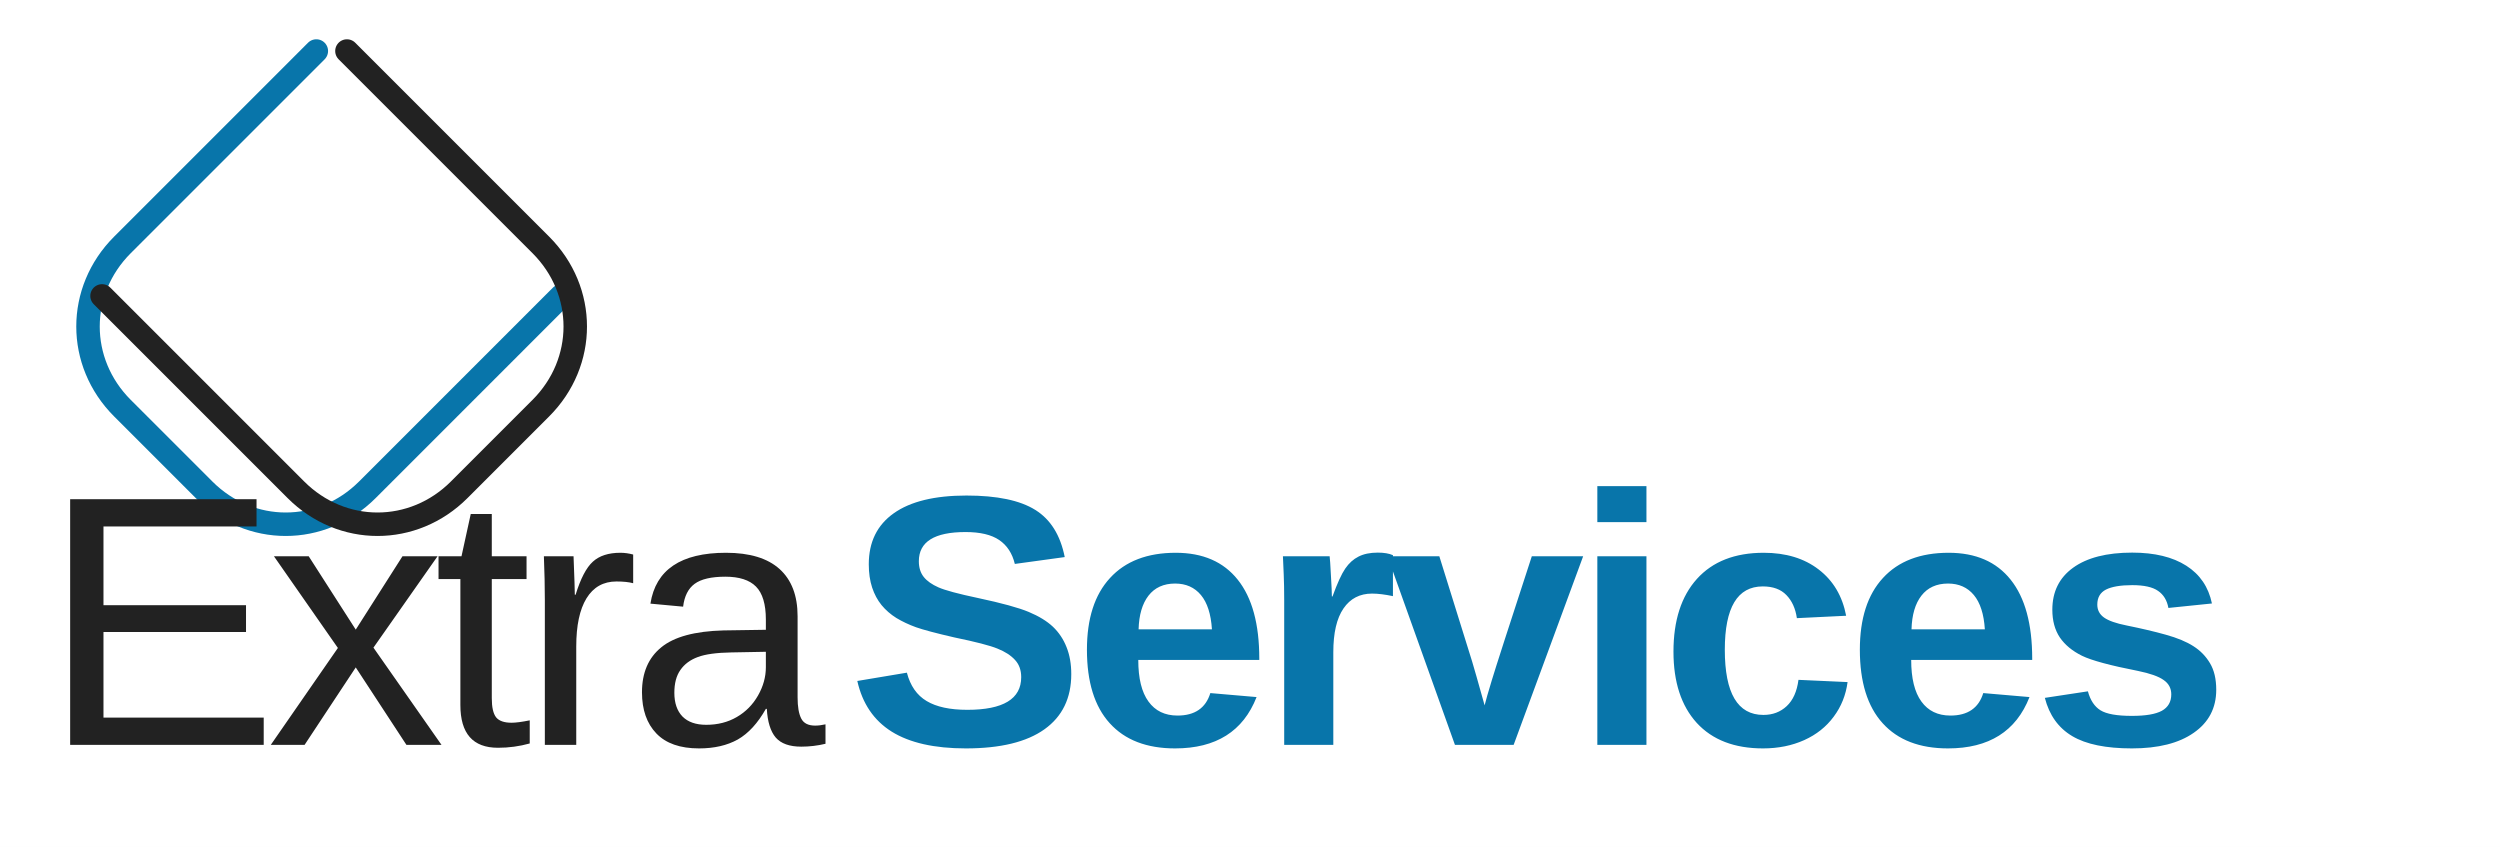
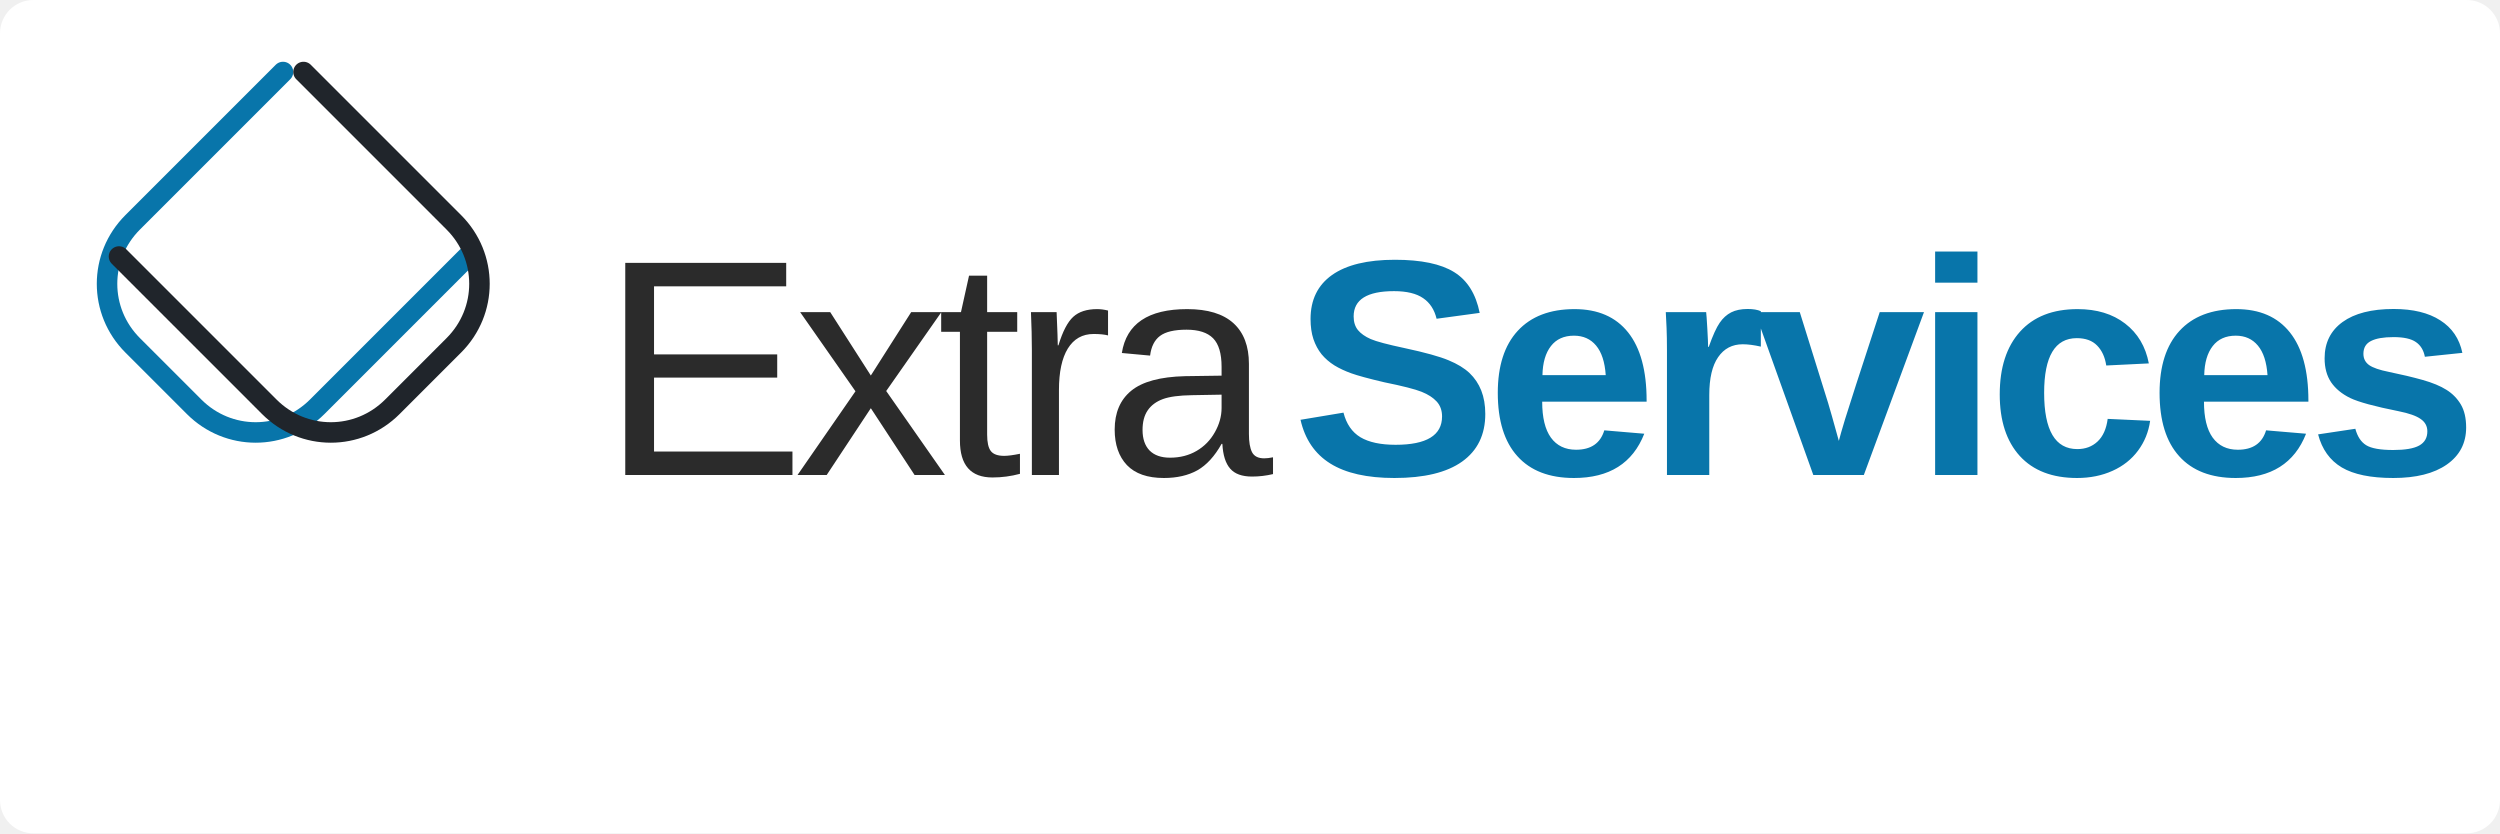
- <svg xmlns="http://www.w3.org/2000/svg" viewBox="0 0 245 83" role="img" aria-label="ExtraServices">
-   <rect width="245" height="83" fill="#fff" />
-   <g transform="translate(7 4)" fill="none" stroke-linecap="round" stroke-linejoin="round" stroke-width="2.3">
-     <path d="M24 1 5 20c-4.5 4.5-4.5 11.5 0 16l8 8c4.5 4.5 11.5 4.5 16 0l19-19" stroke="#0875aa" />
-     <path d="M27 1 46 20c4.5 4.5 4.5 11.5 0 16l-8 8c-4.5 4.5-11.5 4.5-16 0L3 25" stroke="#222" />
+ <svg xmlns="http://www.w3.org/2000/svg" viewBox="0 0 300 100" role="img" aria-label="ExtraServices">
+   <rect width="300" height="100" rx="4" fill="#fff" />
+   <g transform="translate(11 7) scale(.82)" fill="none" stroke-linecap="round" stroke-linejoin="round" stroke-width="3">
+     <path d="M28 2 6 24c-5 5-5 13 0 18l9 9c5 5 13 5 18 0l22-22" stroke="#0875aa" />
+     <path d="M31 2 53 24c5 5 5 13 0 18l-9 9c-5 5-13 5-18 0L4 29" stroke="#20252b" />
  </g>
-   <text x="4" y="73" font-family="Arial,Helvetica,sans-serif" font-size="35" font-weight="300" letter-spacing="-1.2" fill="#222">Extra</text>
-   <text x="83" y="73" font-family="Arial,Helvetica,sans-serif" font-size="35" font-weight="700" letter-spacing="-1.2" fill="#0875aa">Services</text>
+   <text x="72" y="57" font-family="Arial,Helvetica,sans-serif" font-size="37" font-weight="300" letter-spacing="-1.4" fill="#2b2b2b">Extra</text>
+   <text x="155" y="57" font-family="Arial,Helvetica,sans-serif" font-size="37" font-weight="700" letter-spacing="-1.4" fill="#0875aa">Services</text>
</svg>
